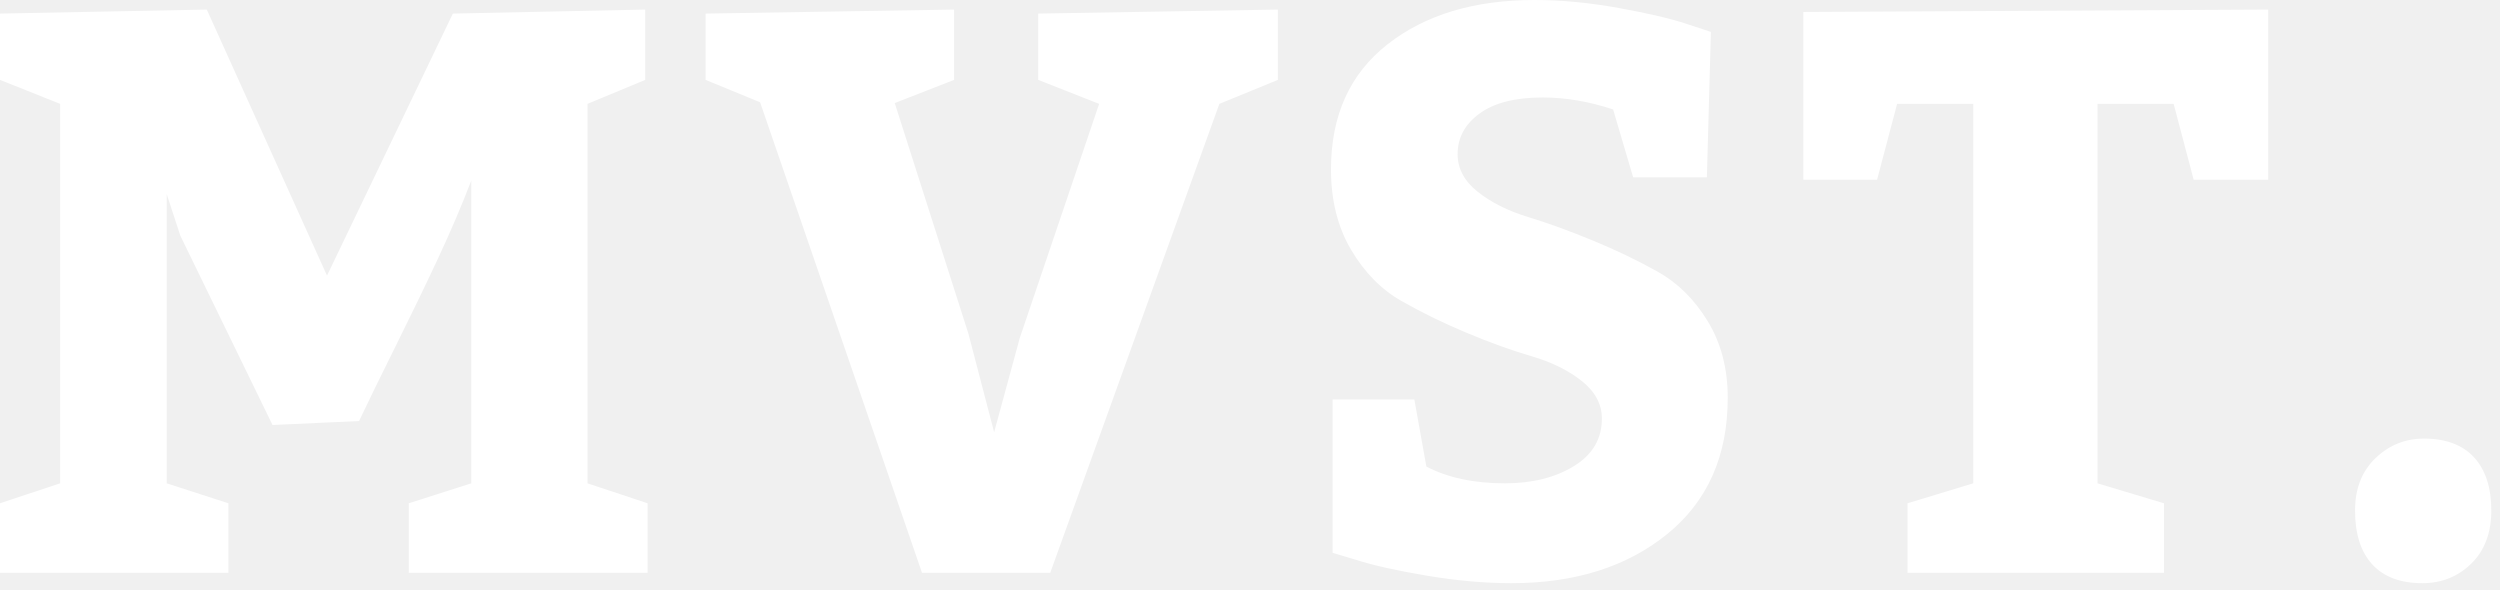
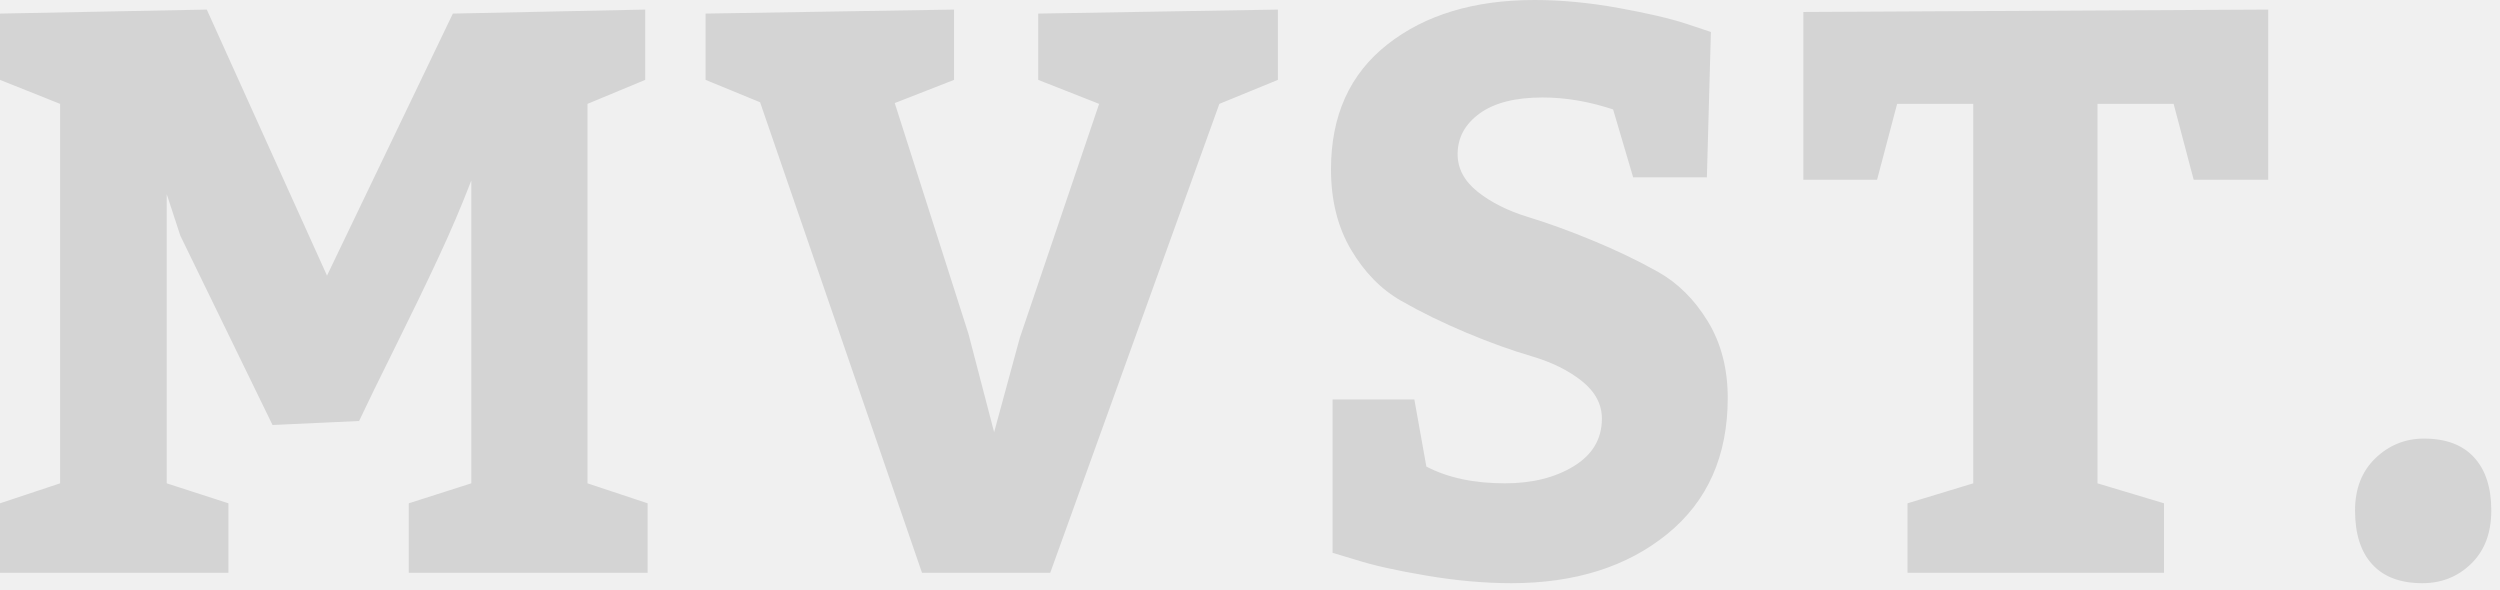
<svg xmlns="http://www.w3.org/2000/svg" width="106" height="25" viewBox="0 0 106 25">
  <defs>
-     <style>.cls-1{fill:#fff;}</style>
+     <style>.cls-1{fill:#d4d4d4;}</style>
  </defs>
  <path class="cls-1" fill-rule="evenodd" clip-rule="evenodd" d="M60.478 19.782L59.968 16.936H56.502V23.44L57.521 23.745C58.224 23.971 59.209 24.191 60.478 24.405C61.746 24.62 62.947 24.727 64.08 24.727C66.776 24.727 68.979 24.033 70.69 22.644C72.4 21.255 73.256 19.33 73.256 16.869C73.256 15.627 72.972 14.543 72.406 13.617C71.84 12.691 71.132 11.991 70.282 11.517C69.433 11.043 68.515 10.602 67.529 10.196C66.544 9.789 65.626 9.456 64.777 9.197C63.927 8.937 63.219 8.581 62.653 8.13C62.086 7.678 61.803 7.147 61.803 6.537C61.803 5.837 62.115 5.262 62.738 4.81C63.361 4.358 64.25 4.133 65.406 4.133C66.38 4.133 67.376 4.302 68.396 4.641L69.246 7.52H72.372L72.542 1.355L71.523 1.016C70.843 0.79 69.88 0.565 68.634 0.339C67.388 0.113 66.198 0 65.066 0C62.505 0 60.427 0.627 58.83 1.88C57.232 3.133 56.434 4.9 56.434 7.181C56.434 8.491 56.717 9.626 57.283 10.585C57.85 11.545 58.558 12.268 59.407 12.753C60.257 13.239 61.18 13.69 62.177 14.108C63.174 14.526 64.097 14.859 64.947 15.107C65.796 15.356 66.504 15.706 67.071 16.157C67.637 16.609 67.92 17.14 67.92 17.749C67.92 18.608 67.524 19.279 66.731 19.765C65.938 20.25 64.964 20.493 63.808 20.493C62.494 20.493 61.384 20.256 60.478 19.782ZM9.685 21.34V24.287H0V21.34L2.549 20.493V4.404L0 3.387V0.576L8.768 0.406L13.865 11.686L19.201 0.576L27.357 0.406V3.387L24.91 4.404V20.493L27.459 21.34V24.287H17.332V21.34L19.983 20.493V7.655C19.575 8.717 19.105 9.818 18.572 10.958C18.04 12.098 17.439 13.34 16.771 14.684C16.103 16.028 15.587 17.083 15.225 17.851L11.555 18.02L7.646 9.993L7.069 8.231V20.493L9.685 21.34ZM39.093 24.287L32.228 4.336L29.917 3.387V0.576L40.452 0.406V3.387L37.937 4.37L41.064 14.159L42.151 18.325L43.239 14.328L46.603 4.404L44.02 3.387V0.576L54.182 0.406V3.387L51.701 4.404L44.53 24.287H39.093ZM80.879 24.287V21.34L83.666 20.493V4.404H80.438L79.588 7.621H76.462V0.508L96.172 0.406V7.621H93.012L92.162 4.404H88.934V20.493L91.754 21.34V24.287H80.879ZM100.72 19.426C100.143 19.98 99.854 20.719 99.854 21.645C99.854 22.639 100.097 23.401 100.585 23.931C101.072 24.462 101.78 24.727 102.709 24.727C103.524 24.727 104.215 24.451 104.782 23.897C105.348 23.344 105.631 22.593 105.631 21.645C105.631 20.674 105.388 19.923 104.9 19.392C104.413 18.862 103.705 18.596 102.776 18.596C101.984 18.596 101.298 18.873 100.72 19.426Z" fill="#373838" />
</svg>
